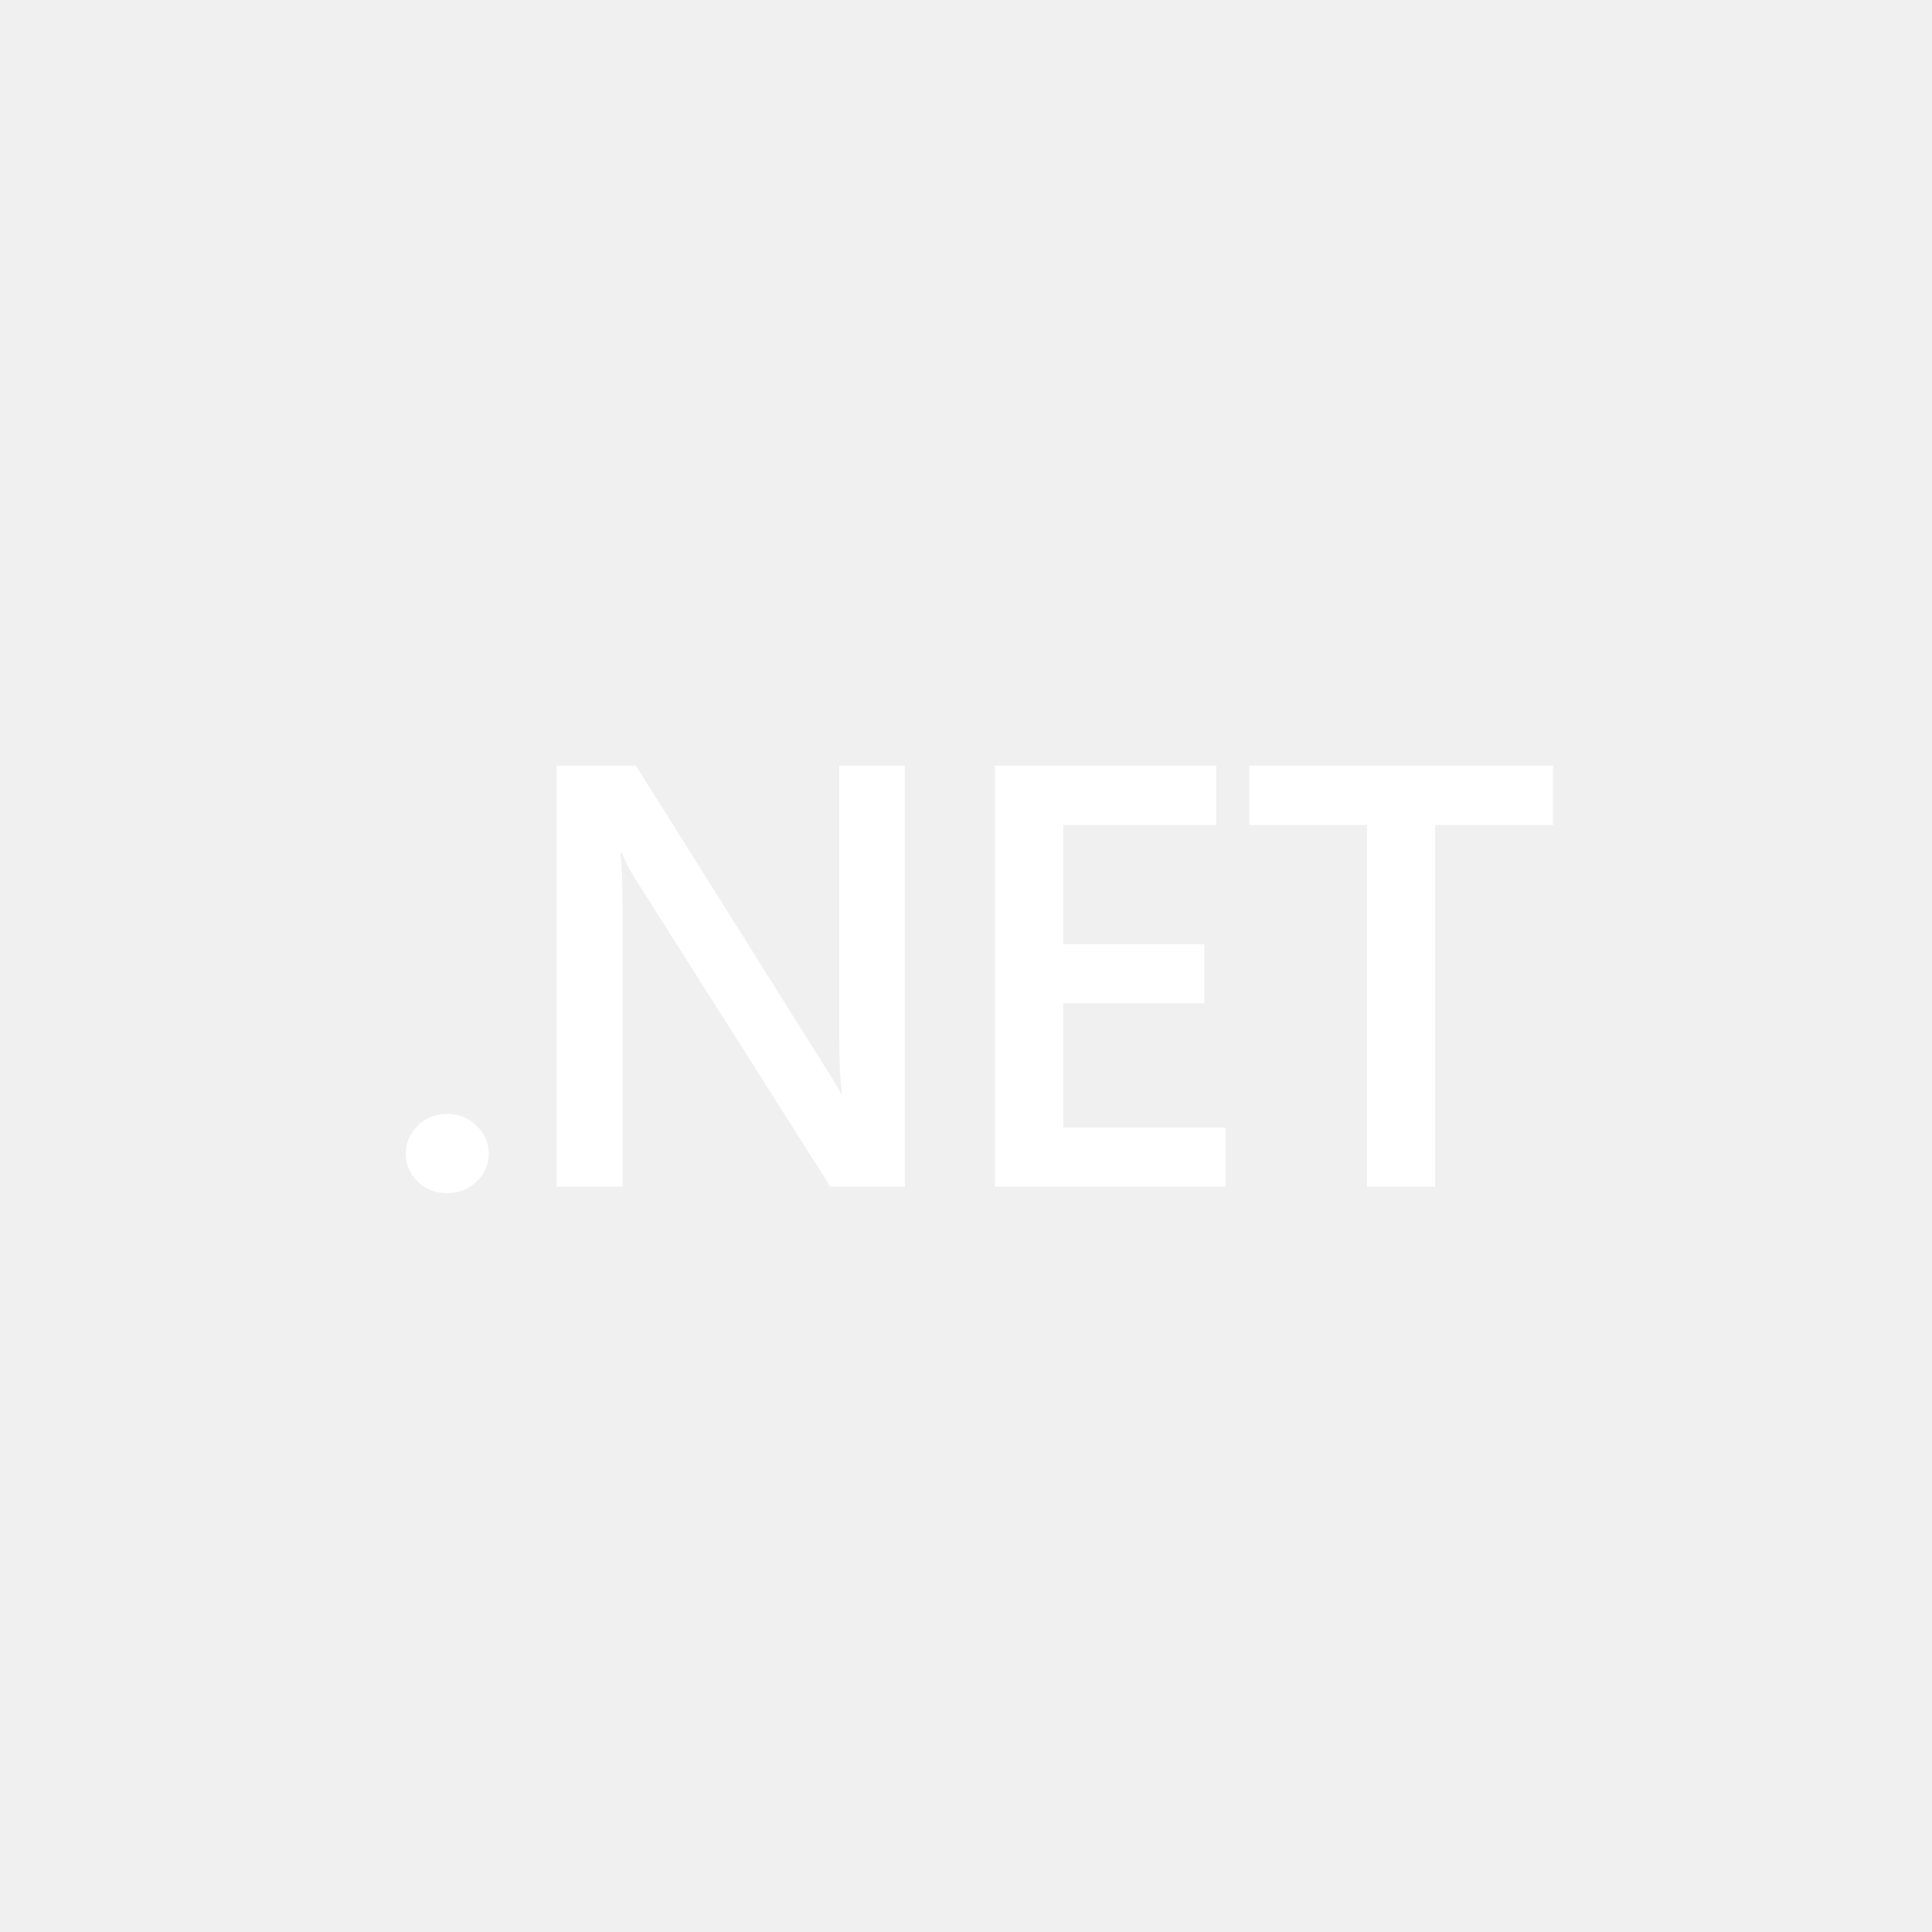
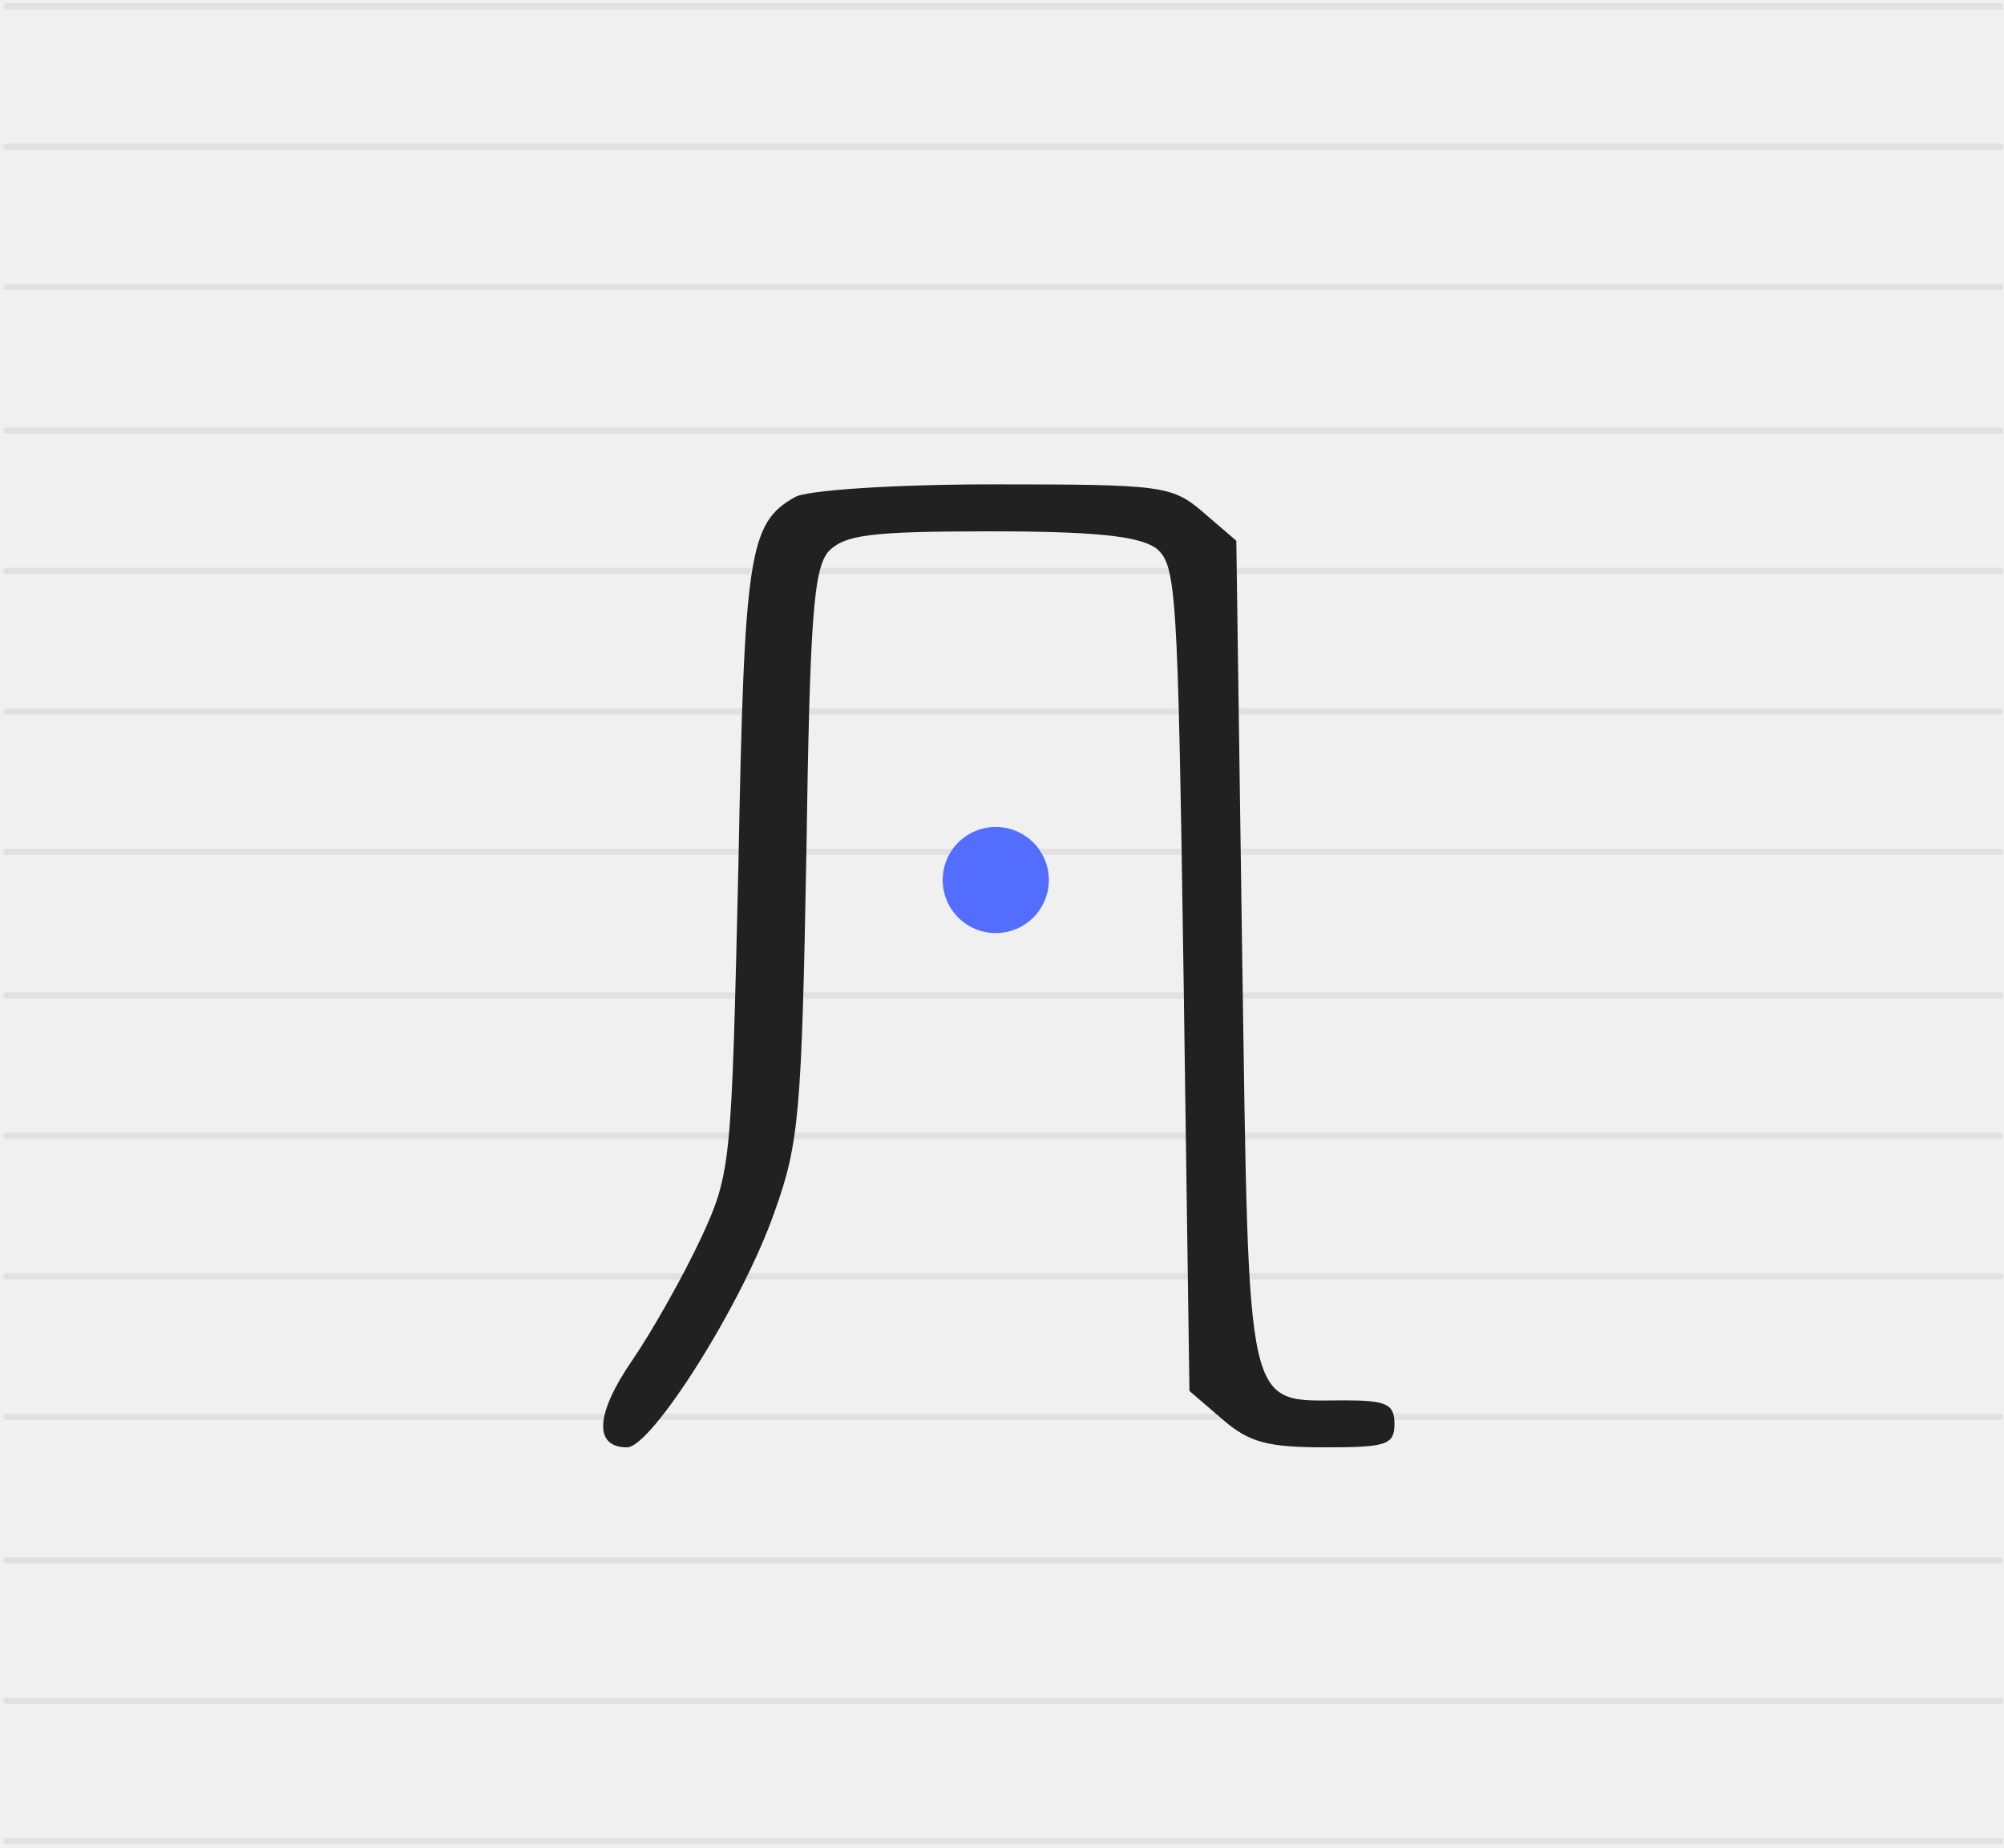
- <svg xmlns="http://www.w3.org/2000/svg" width="456" height="456" viewBox="0 0 456 456" version="1.1" xml:space="preserve" style="fill-rule:evenodd;clip-rule:evenodd;stroke-linejoin:round;stroke-miterlimit:2;">
-   <path d="m 105.5,281.609 c -2.703,0 -5.001,-0.9 -6.893,-2.702 -1.892,-1.848 -2.838,-4.042 -2.838,-6.582 0,-2.587 0.946,-4.804 2.838,-6.652 1.892,-1.848 4.19,-2.772 6.893,-2.772 2.748,0 5.068,0.924 6.96,2.772 1.937,1.848 2.906,4.064 2.906,6.652 0,2.54 -0.968,4.734 -2.906,6.582 -1.892,1.802 -4.212,2.702 -6.96,2.702 z" style="fill:#ffffff;fill-rule:nonzero;stroke-width:0.838" />
-   <path d="M 213.561,280.084 H 195.99 L 149.7,207.054 c -1.171,-1.848 -2.14,-3.765 -2.906,-5.751 h -0.406 c 0.361,2.125 0.541,6.675 0.541,13.65 v 65.132 h -15.543 v -99.36 h 18.719 l 44.737,71.298 c 1.892,2.957 3.109,4.989 3.649,6.098 h 0.27 c -0.45,-2.632 -0.676,-7.09 -0.676,-13.373 v -64.023 h 15.476 z" style="fill:#ffffff;fill-rule:nonzero;stroke-width:0.838" />
-   <path d="m 289.251,280.084 h -54.401 v -99.36 h 52.238 v 13.997 h -36.154 v 28.131 h 33.316 v 13.927 h -33.316 v 29.378 h 38.316 z" style="fill:#ffffff;fill-rule:nonzero;stroke-width:0.838" />
-   <path d="M 366.565,194.721 H 338.722 v 85.363 h -16.084 v -85.363 h -27.775 v -13.997 h 71.701 z" style="fill:#ffffff;fill-rule:nonzero;stroke-width:0.838" />
+ <svg xmlns="http://www.w3.org/2000/svg" width="642" height="592" overflow="hidden">
+   <g transform="translate(-308 -34)">
+     <path d="M310 307 948.74 307" stroke="#E1E1E1" stroke-width="2" stroke-linecap="round" stroke-miterlimit="8" fill="none" fill-rule="evenodd" />
+     <path d="M310 353 948.74 353" stroke="#E1E1E1" stroke-width="2" stroke-linecap="round" stroke-miterlimit="8" fill="none" fill-rule="evenodd" />
+     <path d="M310 398 948.74 398" stroke="#E1E1E1" stroke-width="2" stroke-linecap="round" stroke-miterlimit="8" fill="none" fill-rule="evenodd" />
+     <path d="M310 443 948.74 443" stroke="#E1E1E1" stroke-width="2" stroke-linecap="round" stroke-miterlimit="8" fill="none" fill-rule="evenodd" />
+     <path d="M310 488 948.74 488" stroke="#E1E1E1" stroke-width="2" stroke-linecap="round" stroke-miterlimit="8" fill="none" fill-rule="evenodd" />
+     <path d="M310 534 948.74 534" stroke="#E1E1E1" stroke-width="2" stroke-linecap="round" stroke-miterlimit="8" fill="none" fill-rule="evenodd" />
+     <path d="M310 579 948.74 579" stroke="#E1E1E1" stroke-width="2" stroke-linecap="round" stroke-miterlimit="8" fill="none" fill-rule="evenodd" />
+     <path d="M310 624 948.74 624" stroke="#E1E1E1" stroke-width="2" stroke-linecap="round" stroke-miterlimit="8" fill="none" fill-rule="evenodd" />
+     <path d="M310 36 948.74 36" stroke="#E1E1E1" stroke-width="2" stroke-linecap="round" stroke-miterlimit="8" fill="none" fill-rule="evenodd" />
+     <path d="M310 81 948.74 81" stroke="#E1E1E1" stroke-width="2" stroke-linecap="round" stroke-miterlimit="8" fill="none" fill-rule="evenodd" />
+     <path d="M310 126 948.74 126" stroke="#E1E1E1" stroke-width="2" stroke-linecap="round" stroke-miterlimit="8" fill="none" fill-rule="evenodd" />
+     <path d="M310 172 948.74 172" stroke="#E1E1E1" stroke-width="2" stroke-linecap="round" stroke-miterlimit="8" fill="none" fill-rule="evenodd" />
+     <path d="M310 217 948.74 217" stroke="#E1E1E1" stroke-width="2" stroke-linecap="round" stroke-miterlimit="8" fill="none" fill-rule="evenodd" />
+     <path d="M310 262 948.74 262" stroke="#E1E1E1" stroke-width="2" stroke-linecap="round" stroke-miterlimit="8" fill="none" fill-rule="evenodd" />
+     <g>
+       <g>
+         <g>
+           <path d="M123.101 363.674C108.464 355.417 106.963 345.659 105.086 245.827 102.835 150.499 102.835 147.872 93.076 126.854 87.447 114.844 77.689 97.58 71.309 88.198 59.299 70.933 58.548 60.049 69.432 60.049 77.314 60.049 106.588 106.212 116.721 135.486 124.602 157.254 125.353 167.763 126.854 249.58 127.98 324.642 129.106 340.78 133.985 346.41 139.24 351.664 147.121 352.79 185.778 352.79 219.18 352.79 233.067 351.289 238.696 347.536 245.452 342.281 245.827 335.151 247.704 210.173L249.58 78.064 260.089 69.057C268.721 61.551 274.726 60.049 293.116 60.049 312.632 60.049 315.259 60.8 315.259 67.556 315.259 73.936 312.632 75.062 299.121 75.062 267.22 75.062 268.721 68.306 266.469 217.679L264.593 349.788 254.084 358.795C243.951 367.427 241.323 367.802 186.528 367.802 155.002 367.802 126.479 365.926 123.101 363.674Z" fill="#212121" transform="matrix(1 0 0 -1.00268 439.469 558)" />
+           <path d="M174.143 249.956C168.514 234.943 182.025 219.931 194.41 227.437 208.296 236.444 202.291 255.21 185.027 255.21 180.148 255.21 175.269 252.958 174.143 249.956Z" fill="#212121" transform="matrix(1 0 0 -1.00268 439.469 558)" />
+         </g>
+       </g>
+     </g>
+     <path d="M610 316C610 306.611 617.611 299 627 299 636.389 299 644 306.611 644 316 644 325.389 636.389 333 627 333 617.611 333 610 325.389 610 316Z" fill="#536DFE" fill-rule="evenodd" />
+   </g>
</svg>
